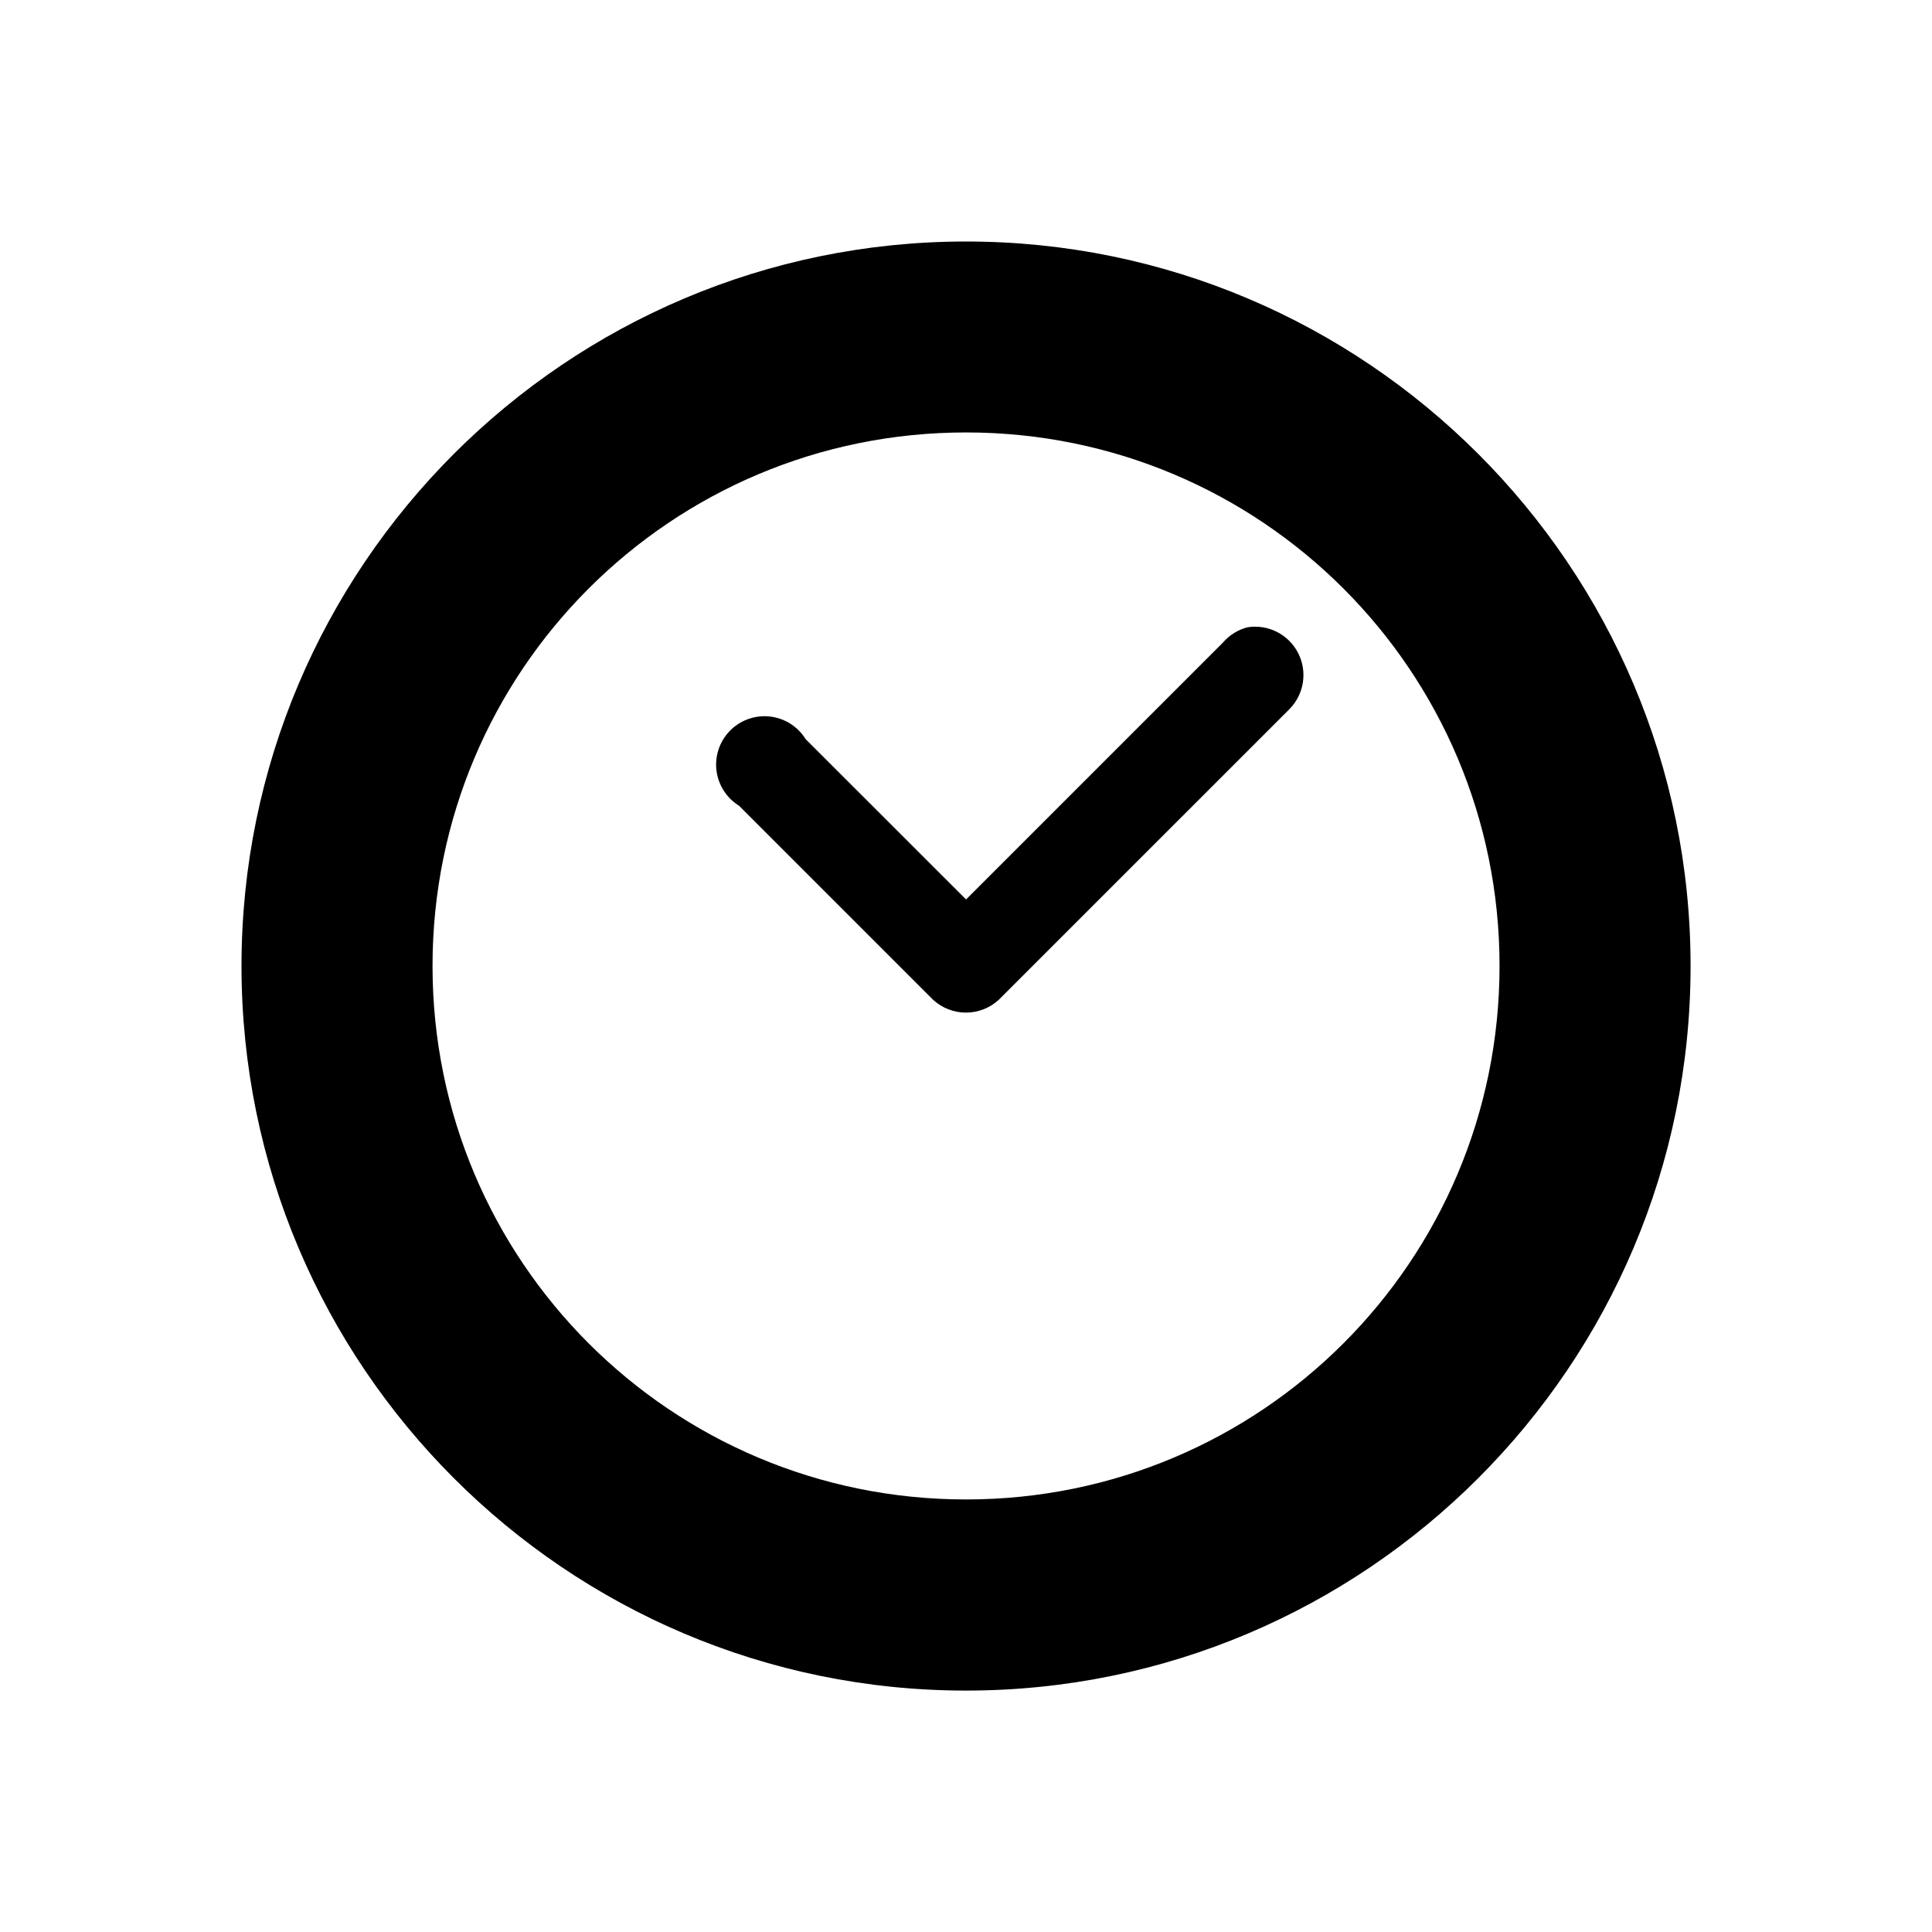
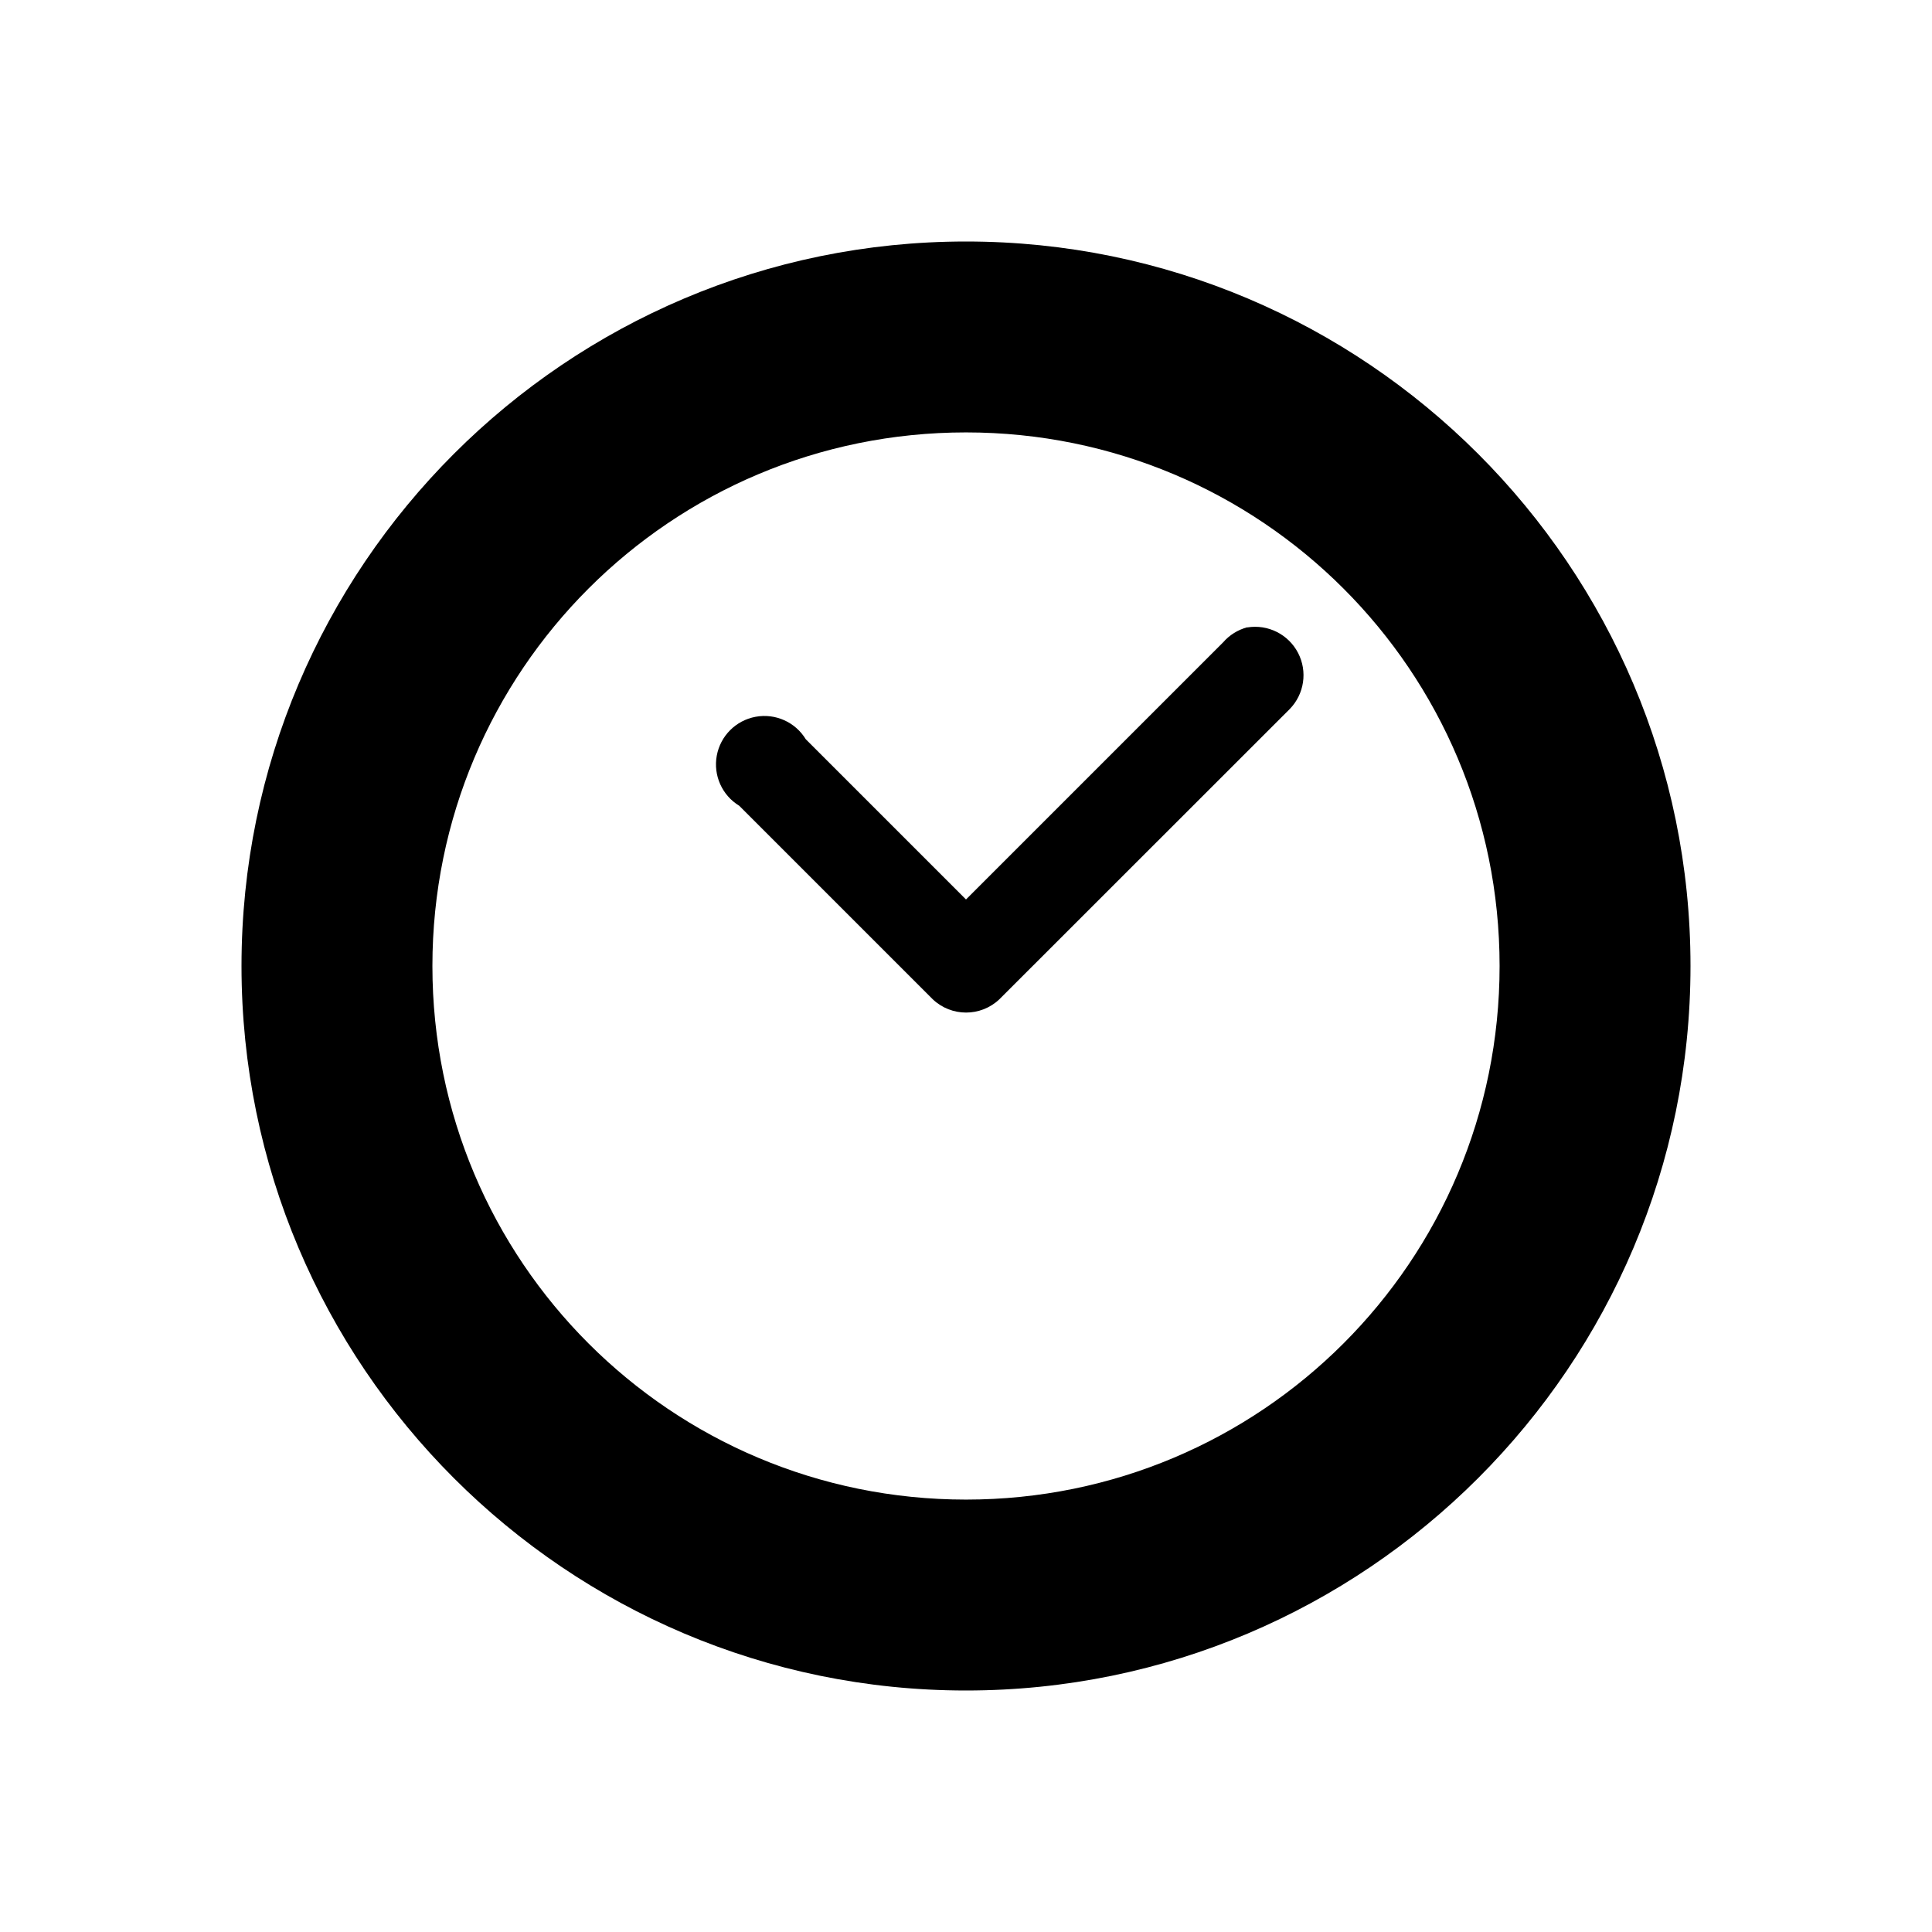
- <svg xmlns="http://www.w3.org/2000/svg" version="1.1" width="16" height="16" id="svg3101">
-   <defs id="defs3103" />
-   <g transform="matrix(0.8014314,0,0,0.8014314,1.198567,1.984019)" id="layer1">
-     <path d="m 8.487,0.02 c -4.13,0 -7.487,3.356 -7.487,7.487 0,4.13 3.356,7.487 7.487,7.487 4.13,0 7.487,-3.356 7.487,-7.487 0,-4.13 -3.356,-7.487 -7.487,-7.487 z m 0,1.973 c 3.049,0 5.513,2.464 5.513,5.513 0,3.049 -2.464,5.513 -5.513,5.513 -3.049,0 -5.513,-2.464 -5.513,-5.513 0,-3.049 2.464,-5.513 5.513,-5.513 z" id="path3869" style="font-size:medium;font-style:normal;font-variant:normal;font-weight:normal;font-stretch:normal;text-indent:0;text-align:start;text-decoration:none;line-height:normal;letter-spacing:normal;word-spacing:normal;text-transform:none;direction:ltr;block-progression:tb;writing-mode:lr-tb;text-anchor:start;baseline-shift:baseline;color:#000000;fill-opacity:1;stroke:none;stroke-width:2.154;marker:none;visibility:visible;display:inline;overflow:visible;enable-background:accumulate;font-family:Sans;-inkscape-font-specification:Sans" />
-     <path d="m 11.393,4.007 a 0.5,0.5 0 0 0 -0.25,0.156 L 8.487,6.819 6.83,5.163 a 0.5,0.5 0 1 0 -0.688,0.688 l 2,2 a 0.5,0.5 0 0 0 0.688,0 l 3,-3 a 0.5,0.5 0 0 0 -0.438,-0.844 z" id="path4639" style="font-size:medium;font-style:normal;font-variant:normal;font-weight:normal;font-stretch:normal;text-indent:0;text-align:start;text-decoration:none;line-height:normal;letter-spacing:normal;word-spacing:normal;text-transform:none;direction:ltr;block-progression:tb;writing-mode:lr-tb;text-anchor:start;baseline-shift:baseline;color:#000000;fill-opacity:1;stroke:none;stroke-width:1;marker:none;visibility:visible;display:inline;overflow:visible;enable-background:accumulate;font-family:Sans;-inkscape-font-specification:Sans" />
-   </g>
+ <svg xmlns="http://www.w3.org/2000/svg" version="1.1" viewBox="0 0 16 16">
+   <path d="m8 2c-3.31 0-6 2.69-6 6 0 3.31 2.69 6 6 6 3.31 0 6-2.69 6-6 0-3.31-2.69-6-6-6zm0 1.581c2.444 0 4.419 1.975 4.419 4.419s-1.975 4.419-4.419 4.419-4.419-1.975-4.419-4.419 1.975-4.419 4.419-4.419z" class="filled" />
+   <path d="m10.329 5.195a0.401 0.401 0 0 0 -0.2 0.125l-2.129 2.129-1.327-1.327a0.401 0.401 0 1 0 -0.551 0.551l1.603 1.603a0.401 0.401 0 0 0 0.551 0l2.405-2.404a0.401 0.401 0 0 0 -0.351 -0.676z" class="filled" />
</svg>
